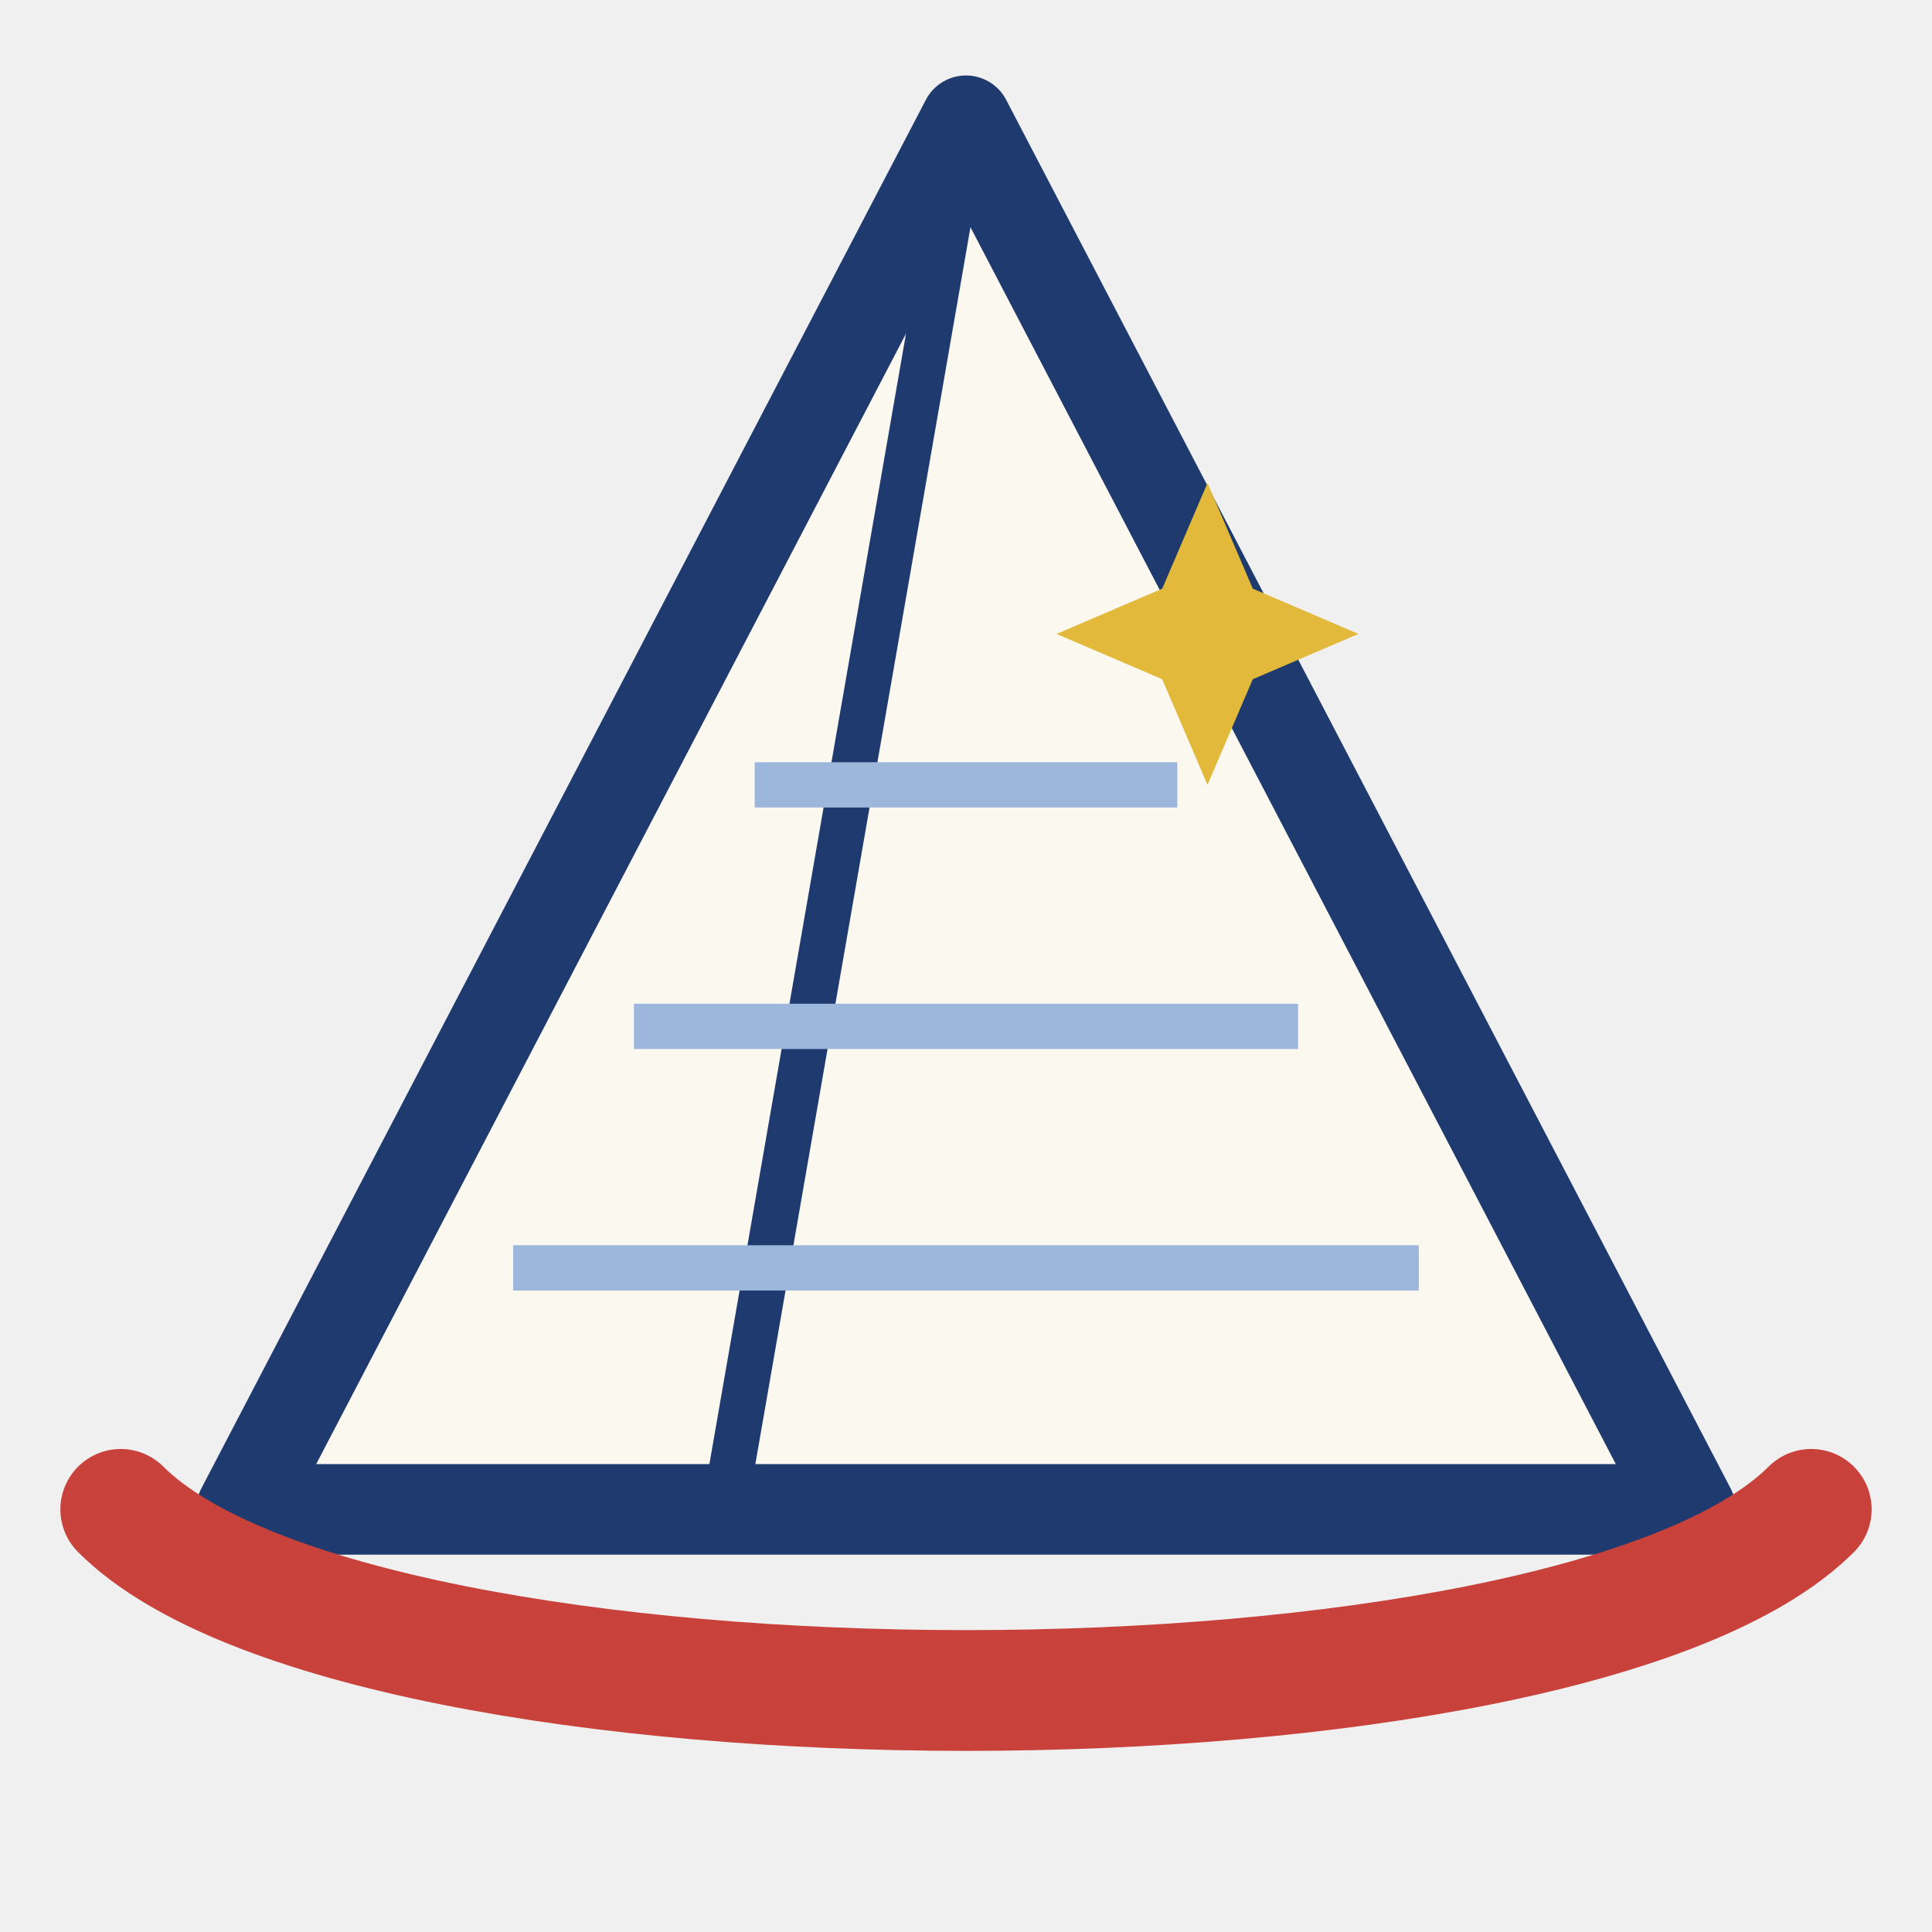
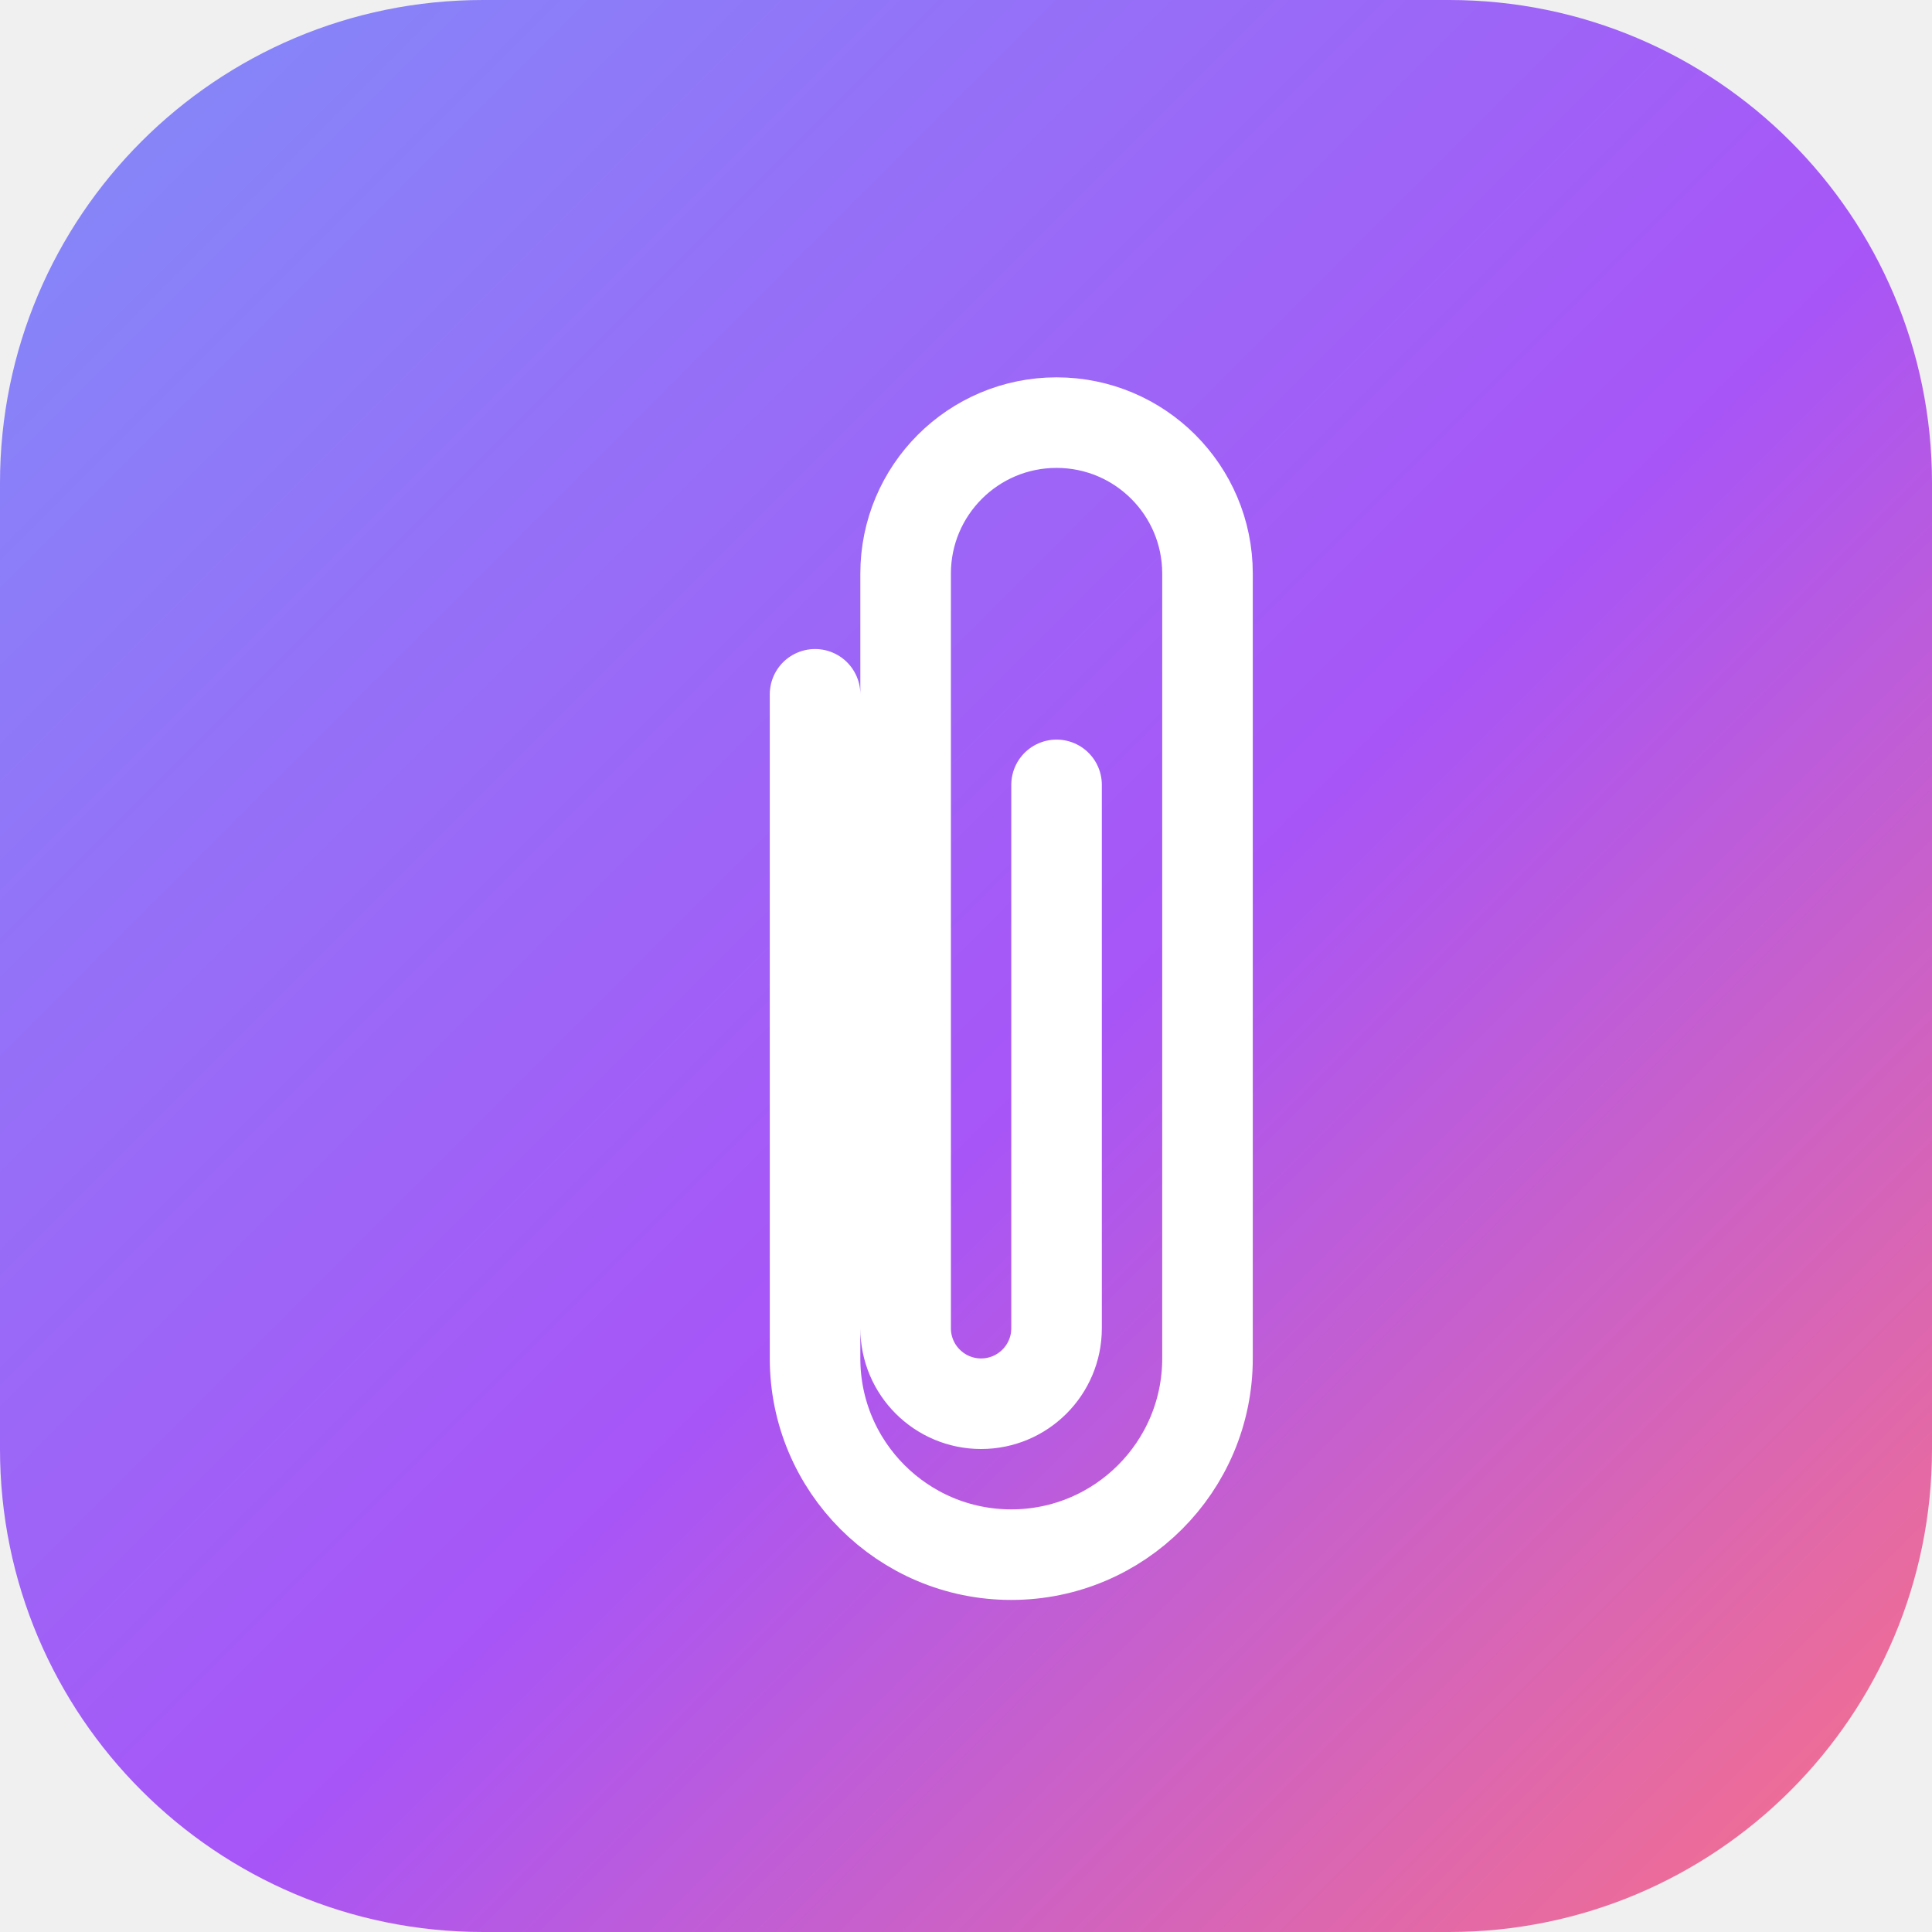
<svg xmlns="http://www.w3.org/2000/svg" viewBox="0 0 64 64" role="img">
-   <path d="M32 4L8 50h48z" fill="#fbf8ef" stroke="#1f3a6e" stroke-width="3" stroke-linejoin="round" />
-   <path d="M32 4L24 50" fill="none" stroke="#1f3a6e" stroke-width="1.5" />
-   <path d="M17 42h30M21 34h22M25 26h14" stroke="#9db7dc" stroke-width="1.5" />
-   <path d="M4 50c8 8 48 8 56 0" fill="none" stroke="#c8413b" stroke-width="4" stroke-linecap="round" />
-   <path d="M40 16l1.5 3.5L45 21l-3.5 1.5L40 26l-1.5-3.5L35 21l3.5-1.5z" fill="#e2b93b" />
+   <defs>
+     <linearGradient id="g" x1="0" y1="0" x2="1" y2="1">
+       <stop offset="0" stop-color="#818cf8" />
+       <stop offset=".55" stop-color="#a855f7" />
+       <stop offset="1" stop-color="#fb7185" />
+     </linearGradient>
+   </defs>
+   <rect width="64" height="64" rx="16" fill="url(#g)" />
+   <path d="M23 21v22a6.5 6.5 0 0 0 13 0V17a5 5 0 0 0-10 0v25a2.5 2.5 0 0 0 5 0V24" transform="translate(4 2)" fill="none" stroke="#fff" stroke-width="3" stroke-linecap="round" />
</svg>
